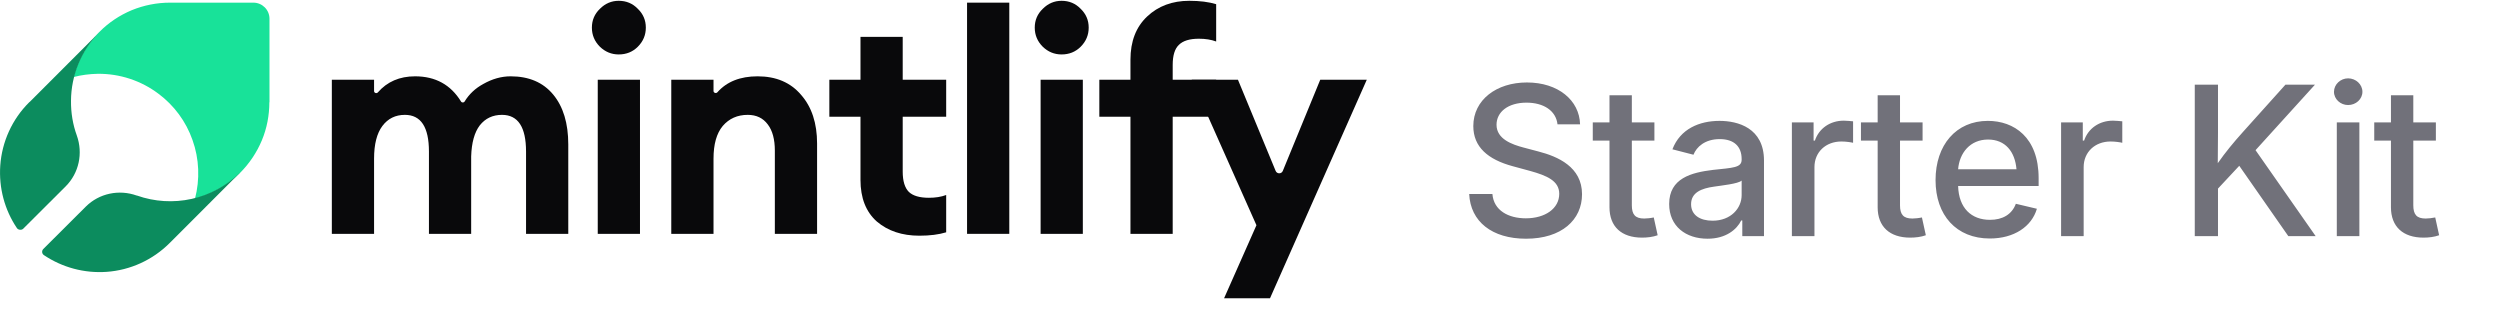
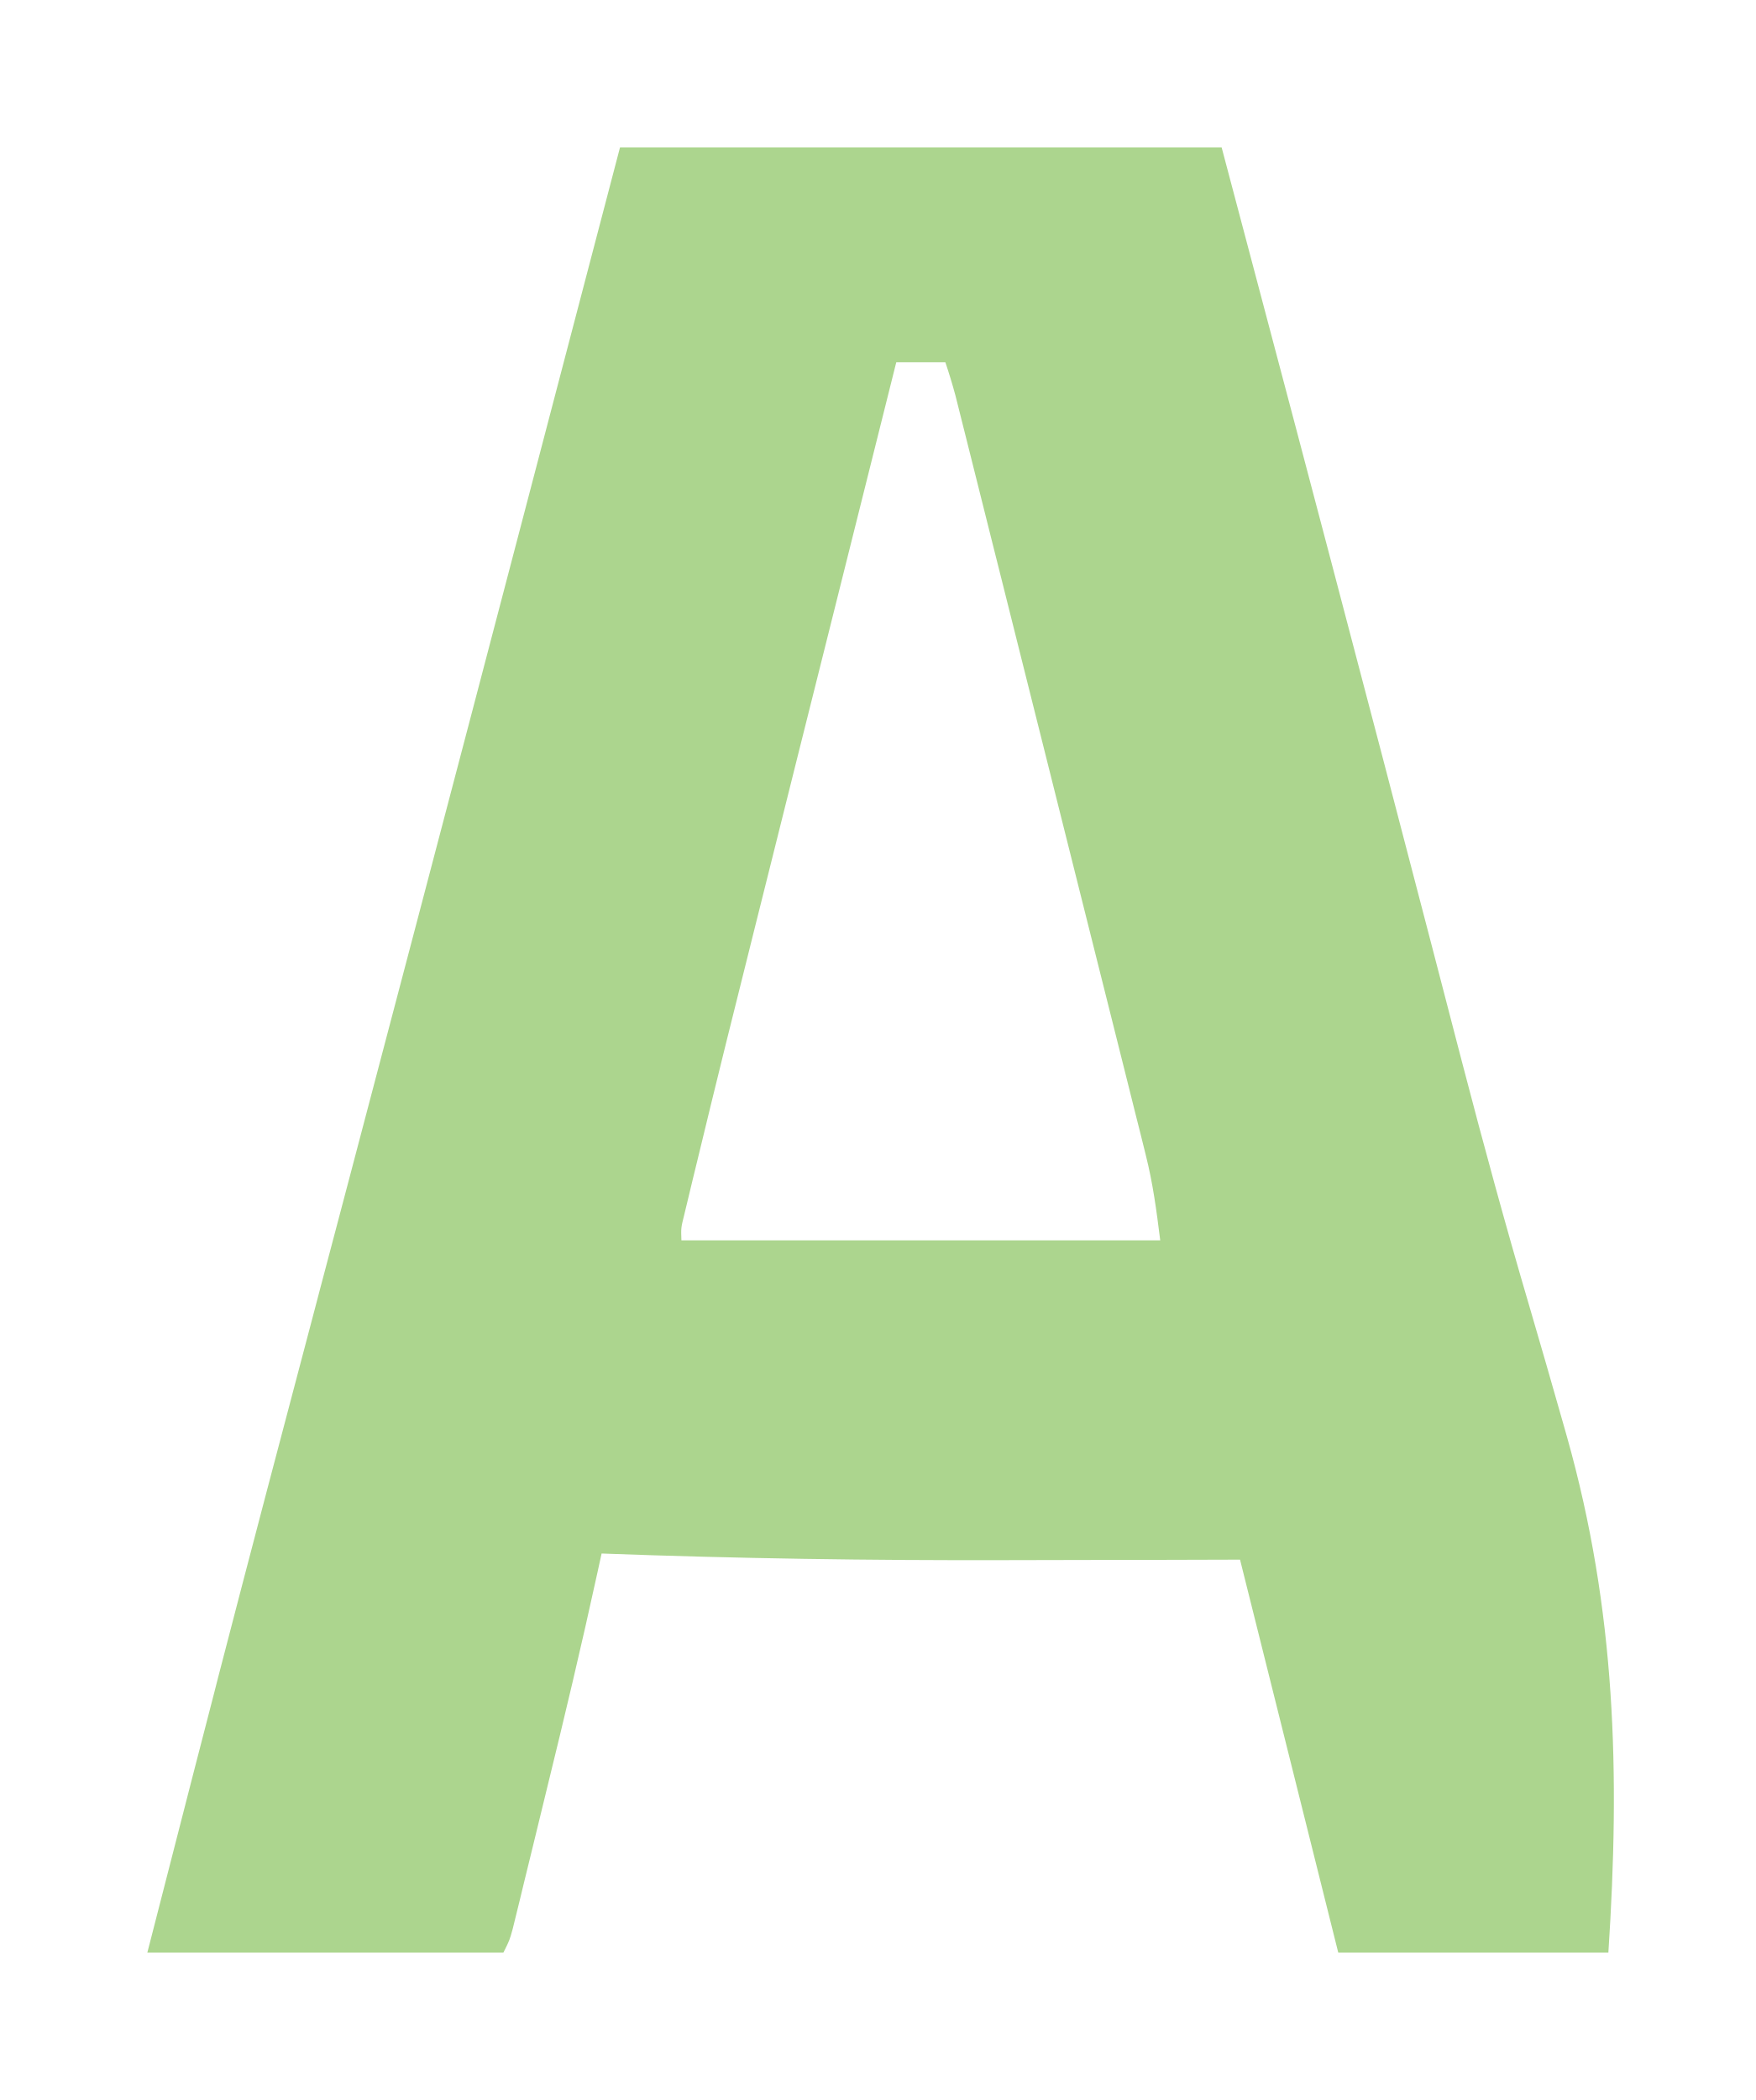
- <svg xmlns="http://www.w3.org/2000/svg" width="180" height="23" viewBox="0 0 180 23" fill="none">
-   <path d="M91.44 21.476H88.133L90.464 16.216L85.802 5.74H89.132L91.847 12.307C91.943 12.536 92.268 12.536 92.362 12.306L95.058 5.74H98.409L91.44 21.476Z" fill="#09090B" />
-   <path d="M81.393 16.837V8.403H79.152V5.74H81.393V4.297C81.393 2.98 81.792 1.944 82.592 1.19C83.391 0.435 84.404 0.058 85.633 0.058C86.387 0.058 87.031 0.139 87.564 0.302V2.988C87.208 2.854 86.794 2.788 86.32 2.788C85.655 2.788 85.174 2.936 84.878 3.232C84.582 3.513 84.434 3.994 84.434 4.674V5.74H87.564V8.403H84.434V16.837H81.393Z" fill="#09090B" />
-   <path d="M76.433 3.92C75.915 3.92 75.463 3.735 75.079 3.365C74.694 2.98 74.502 2.521 74.502 1.989C74.502 1.456 74.694 1.005 75.079 0.635C75.463 0.25 75.915 0.058 76.433 0.058C76.98 0.058 77.438 0.25 77.809 0.635C78.193 1.005 78.386 1.456 78.386 1.989C78.386 2.521 78.193 2.98 77.809 3.365C77.438 3.735 76.98 3.92 76.433 3.92ZM74.924 16.837V5.74H77.964V16.837H74.924Z" fill="#09090B" />
-   <path d="M69.628 16.837V0.191H72.669V16.837H69.628Z" fill="#09090B" />
-   <path d="M66.194 16.97C64.951 16.97 63.93 16.63 63.131 15.949C62.347 15.254 61.955 14.255 61.955 12.953V8.403H59.713V5.74H61.955V2.655H64.995V5.74H68.125V8.403H64.995V12.354C64.995 13.034 65.143 13.523 65.439 13.819C65.735 14.1 66.216 14.24 66.882 14.24C67.355 14.24 67.769 14.174 68.125 14.04V16.726C67.592 16.889 66.948 16.97 66.194 16.97Z" fill="#09090B" />
-   <path d="M48.332 16.837V5.74H51.373V6.551C51.373 6.688 51.559 6.748 51.65 6.646C52.328 5.879 53.293 5.495 54.546 5.495C55.878 5.495 56.921 5.939 57.676 6.827C58.445 7.7 58.83 8.869 58.83 10.334V16.837H55.789V10.844C55.789 10.03 55.619 9.402 55.279 8.958C54.939 8.499 54.458 8.27 53.836 8.27C53.096 8.27 52.497 8.536 52.038 9.069C51.594 9.601 51.373 10.386 51.373 11.421V16.837H48.332Z" fill="#09090B" />
-   <path d="M44.547 3.92C44.029 3.92 43.578 3.735 43.193 3.365C42.809 2.98 42.616 2.521 42.616 1.989C42.616 1.456 42.809 1.005 43.193 0.635C43.578 0.25 44.029 0.058 44.547 0.058C45.095 0.058 45.553 0.25 45.923 0.635C46.308 1.005 46.5 1.456 46.5 1.989C46.5 2.521 46.308 2.98 45.923 3.365C45.553 3.735 45.095 3.92 44.547 3.92ZM43.038 16.837V5.74H46.079V16.837H43.038Z" fill="#09090B" />
-   <path d="M37.875 16.837V10.911C37.875 9.15 37.298 8.27 36.144 8.27C35.478 8.27 34.945 8.521 34.546 9.024C34.161 9.527 33.954 10.275 33.924 11.266V16.837H30.884V10.911C30.884 9.15 30.306 8.27 29.152 8.27C28.472 8.27 27.932 8.536 27.532 9.069C27.133 9.601 26.933 10.386 26.933 11.421V16.837H23.892V5.74H26.933V6.559C26.933 6.695 27.116 6.755 27.206 6.652C27.878 5.881 28.771 5.495 29.885 5.495C31.349 5.495 32.452 6.1 33.193 7.309C33.252 7.404 33.395 7.403 33.454 7.307C33.774 6.78 34.219 6.361 34.79 6.05C35.441 5.68 36.099 5.495 36.765 5.495C38.082 5.495 39.103 5.932 39.828 6.805C40.553 7.678 40.916 8.876 40.916 10.4V16.837H37.875Z" fill="#09090B" />
-   <path d="M19.403 7.362V1.35C19.403 0.705 18.879 0.191 18.244 0.191H12.235C11.291 0.191 10.357 0.378 9.487 0.733C8.618 1.098 7.824 1.621 7.16 2.295L7.114 2.341C6.235 3.23 5.609 4.333 5.291 5.548C5.861 5.399 6.45 5.324 7.039 5.314C8.609 5.296 10.151 5.801 11.403 6.745C12.534 7.586 13.394 8.746 13.861 10.083C14.347 11.438 14.403 12.916 14.039 14.309C15.244 13.991 16.356 13.364 17.244 12.486L17.291 12.439C17.954 11.775 18.487 10.98 18.851 10.111C19.216 9.241 19.393 8.306 19.393 7.362H19.403Z" fill="#18E299" />
-   <path d="M5.112 7.26C5.121 5.416 5.857 3.646 7.151 2.324L2.151 7.326C2.133 7.344 2.114 7.354 2.095 7.372C0.876 8.583 0.14 10.204 0.019 11.918C-0.092 13.52 0.327 15.103 1.22 16.426C1.306 16.552 1.537 16.593 1.667 16.472L4.73 13.417C5.689 12.458 5.987 11.033 5.531 9.757C5.242 8.965 5.103 8.117 5.112 7.26Z" fill="#0C8C5E" />
-   <path d="M17.262 12.44C16.303 13.38 15.102 14.032 13.799 14.321C12.486 14.61 11.127 14.526 9.861 14.079C9.861 14.079 9.851 14.079 9.842 14.079C8.567 13.622 7.142 13.921 6.183 14.871L3.12 17.926C2.99 18.056 3.009 18.27 3.167 18.373C4.489 19.258 6.072 19.686 7.673 19.574C9.386 19.453 10.997 18.717 12.216 17.497L12.263 17.451L17.262 12.449V12.44Z" fill="#0C8C5E" />
-   <text x="105" y="17" font-family="Inter, ui-sans-serif, system-ui, -apple-system, sans-serif" font-size="15" font-weight="500" fill="#71717A" letter-spacing="-0.01em">Starter Kit</text>
+ <svg xmlns="http://www.w3.org/2000/svg" version="1.1" width="286" height="342">
+   <path d="M0 0 C32.34 0 64.68 0 98 0 C105.94 29.93 113.87 59.86 121.72 89.81 C122.58 93.07 123.43 96.33 124.29 99.59 C126.91 109.58 129.52 119.58 132.12 129.58 C133.55 135.11 134.99 140.63 136.43 146.16 C136.71 147.23 136.99 148.31 137.28 149.42 C140.69 162.5 144.24 175.53 148.06 188.49 C149.97 194.99 151.84 201.49 153.69 208 C153.97 209.01 153.97 209.01 154.27 210.04 C162.23 238.33 162.92 264.75 161 294 C146.48 294 131.96 294 117 294 C111.72 272.88 106.44 251.76 101 230 C93.89 230.02 93.89 230.02 86.63 230.04 C83.54 230.04 80.46 230.05 77.37 230.05 C72.52 230.05 67.67 230.06 62.82 230.08 C40.86 230.14 18.95 229.82 -3 229 C-3.33 230.54 -3.33 230.54 -3.68 232.11 C-6.26 243.94 -9.06 255.71 -11.95 267.47 C-12.7 270.55 -13.45 273.63 -14.2 276.71 C-14.68 278.67 -15.16 280.63 -15.64 282.59 C-15.86 283.51 -16.08 284.43 -16.31 285.37 C-16.62 286.64 -16.62 286.64 -16.94 287.93 C-17.12 288.67 -17.3 289.41 -17.49 290.17 C-18 292 -18 292 -19 294 C-38.14 294 -57.28 294 -77 294 C-68.82 262.14 -68.82 262.14 -66.05 251.46 C-65.76 250.33 -65.76 250.33 -65.47 249.18 C-60.25 229.04 -54.94 208.93 -49.62 188.81 C-49.38 187.87 -49.13 186.93 -48.87 185.95 C-48.11 183.07 -47.34 180.18 -46.58 177.29 C-45.8 174.35 -45.03 171.41 -44.25 168.47 C-43.73 166.48 -43.2 164.49 -42.68 162.51 C-36.44 138.88 -30.23 115.25 -24.02 91.62 C-23.2 88.5 -22.39 85.39 -21.57 82.28 C-20.02 76.37 -18.47 70.46 -16.92 64.56 C-16.7 63.72 -16.48 62.87 -16.25 62.01 C-10.82 41.34 -5.41 20.67 0 0 Z M45 35 C41.32 49.69 37.64 64.39 33.97 79.08 C32.26 85.9 30.55 92.73 28.84 99.55 C27.35 105.52 25.86 111.48 24.37 117.44 C23.58 120.58 22.79 123.73 22.01 126.87 C18.81 139.61 15.65 152.35 12.57 165.11 C12.31 166.18 12.05 167.25 11.78 168.35 C11.55 169.33 11.31 170.31 11.07 171.31 C10.76 172.6 10.76 172.6 10.44 173.92 C9.93 175.97 9.93 175.97 10 178 C35.74 178 61.48 178 88 178 C87.38 173.07 86.82 168.77 85.63 164.05 C85.36 162.93 85.08 161.81 84.79 160.66 C84.49 159.46 84.19 158.26 83.87 157.02 C83.55 155.73 83.23 154.43 82.9 153.13 C82.03 149.63 81.15 146.13 80.27 142.63 C79.35 138.97 78.43 135.3 77.51 131.63 C75.97 125.47 74.43 119.32 72.88 113.16 C70.9 105.27 68.92 97.36 66.94 89.46 C65.24 82.67 63.53 75.87 61.83 69.07 C61.46 67.61 61.1 66.15 60.73 64.7 C59.53 59.91 58.33 55.12 57.13 50.33 C56.67 48.51 56.67 48.51 56.21 46.66 C55.93 45.56 55.65 44.45 55.37 43.32 C55 41.88 55 41.88 54.64 40.41 C54.15 38.59 53.6 36.79 53 35 C50.36 35 47.72 35 45 35 Z " fill="#ACD58E" transform="translate(101,24)" />
</svg>
